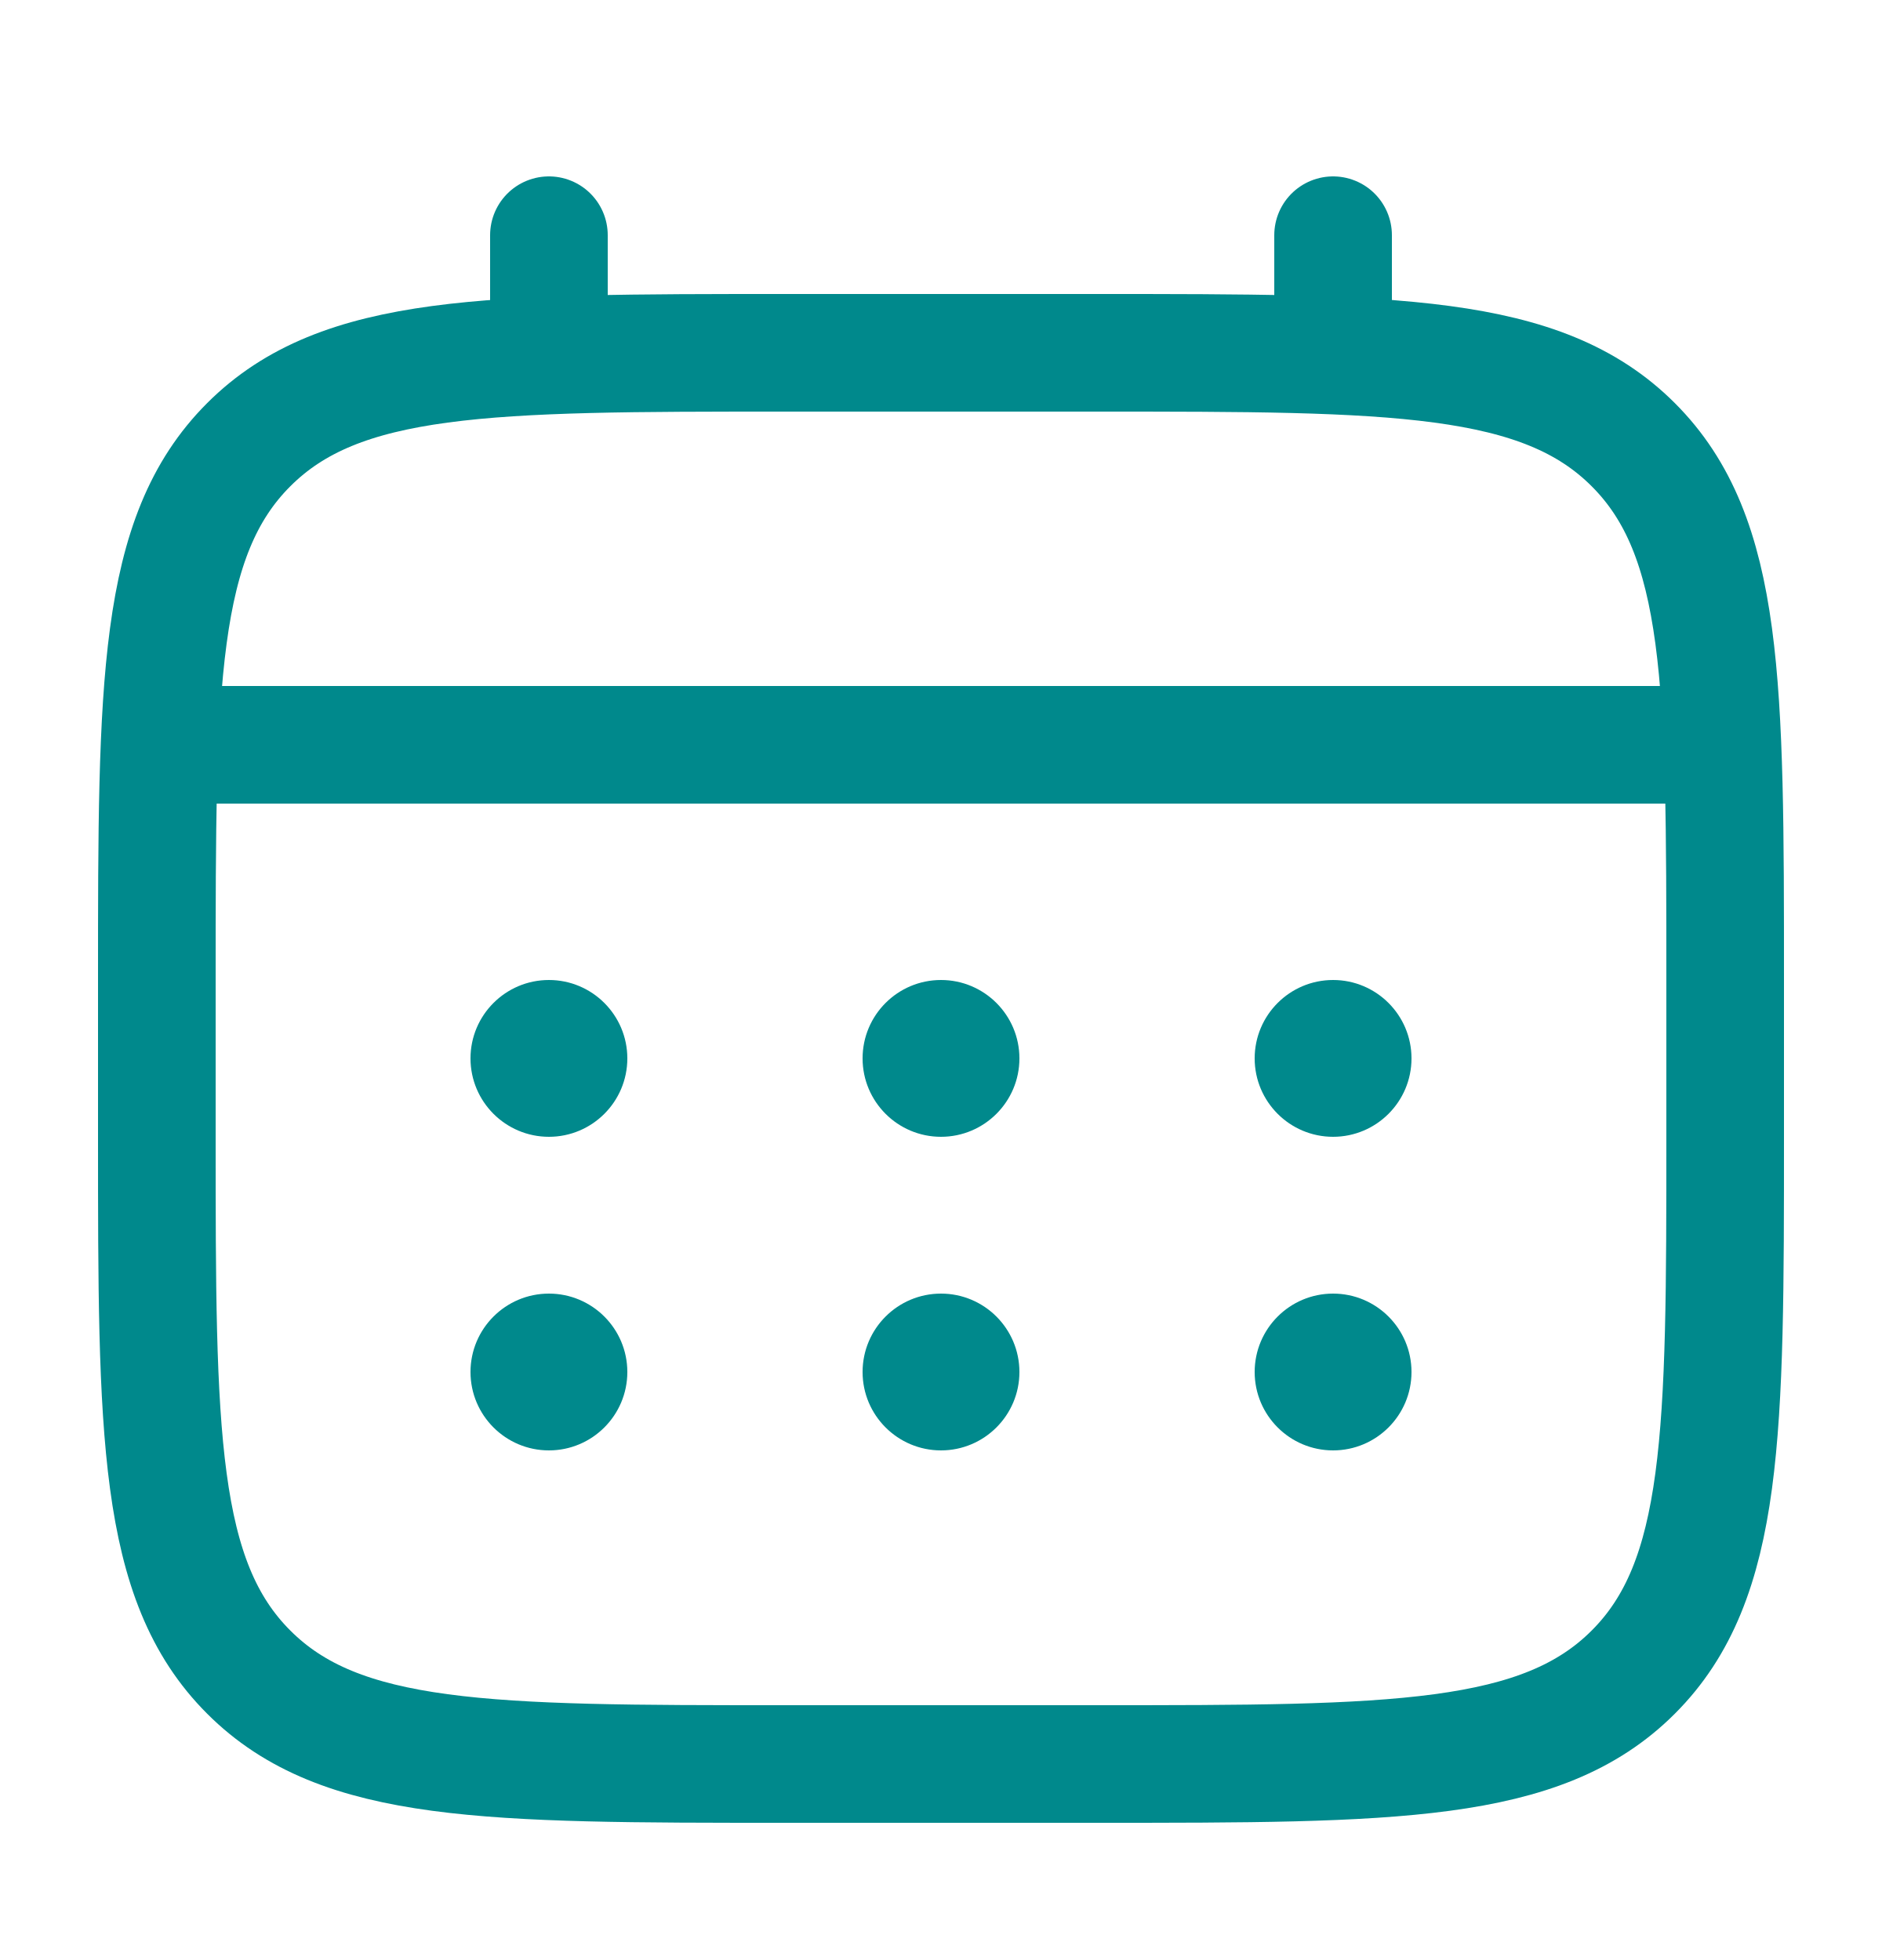
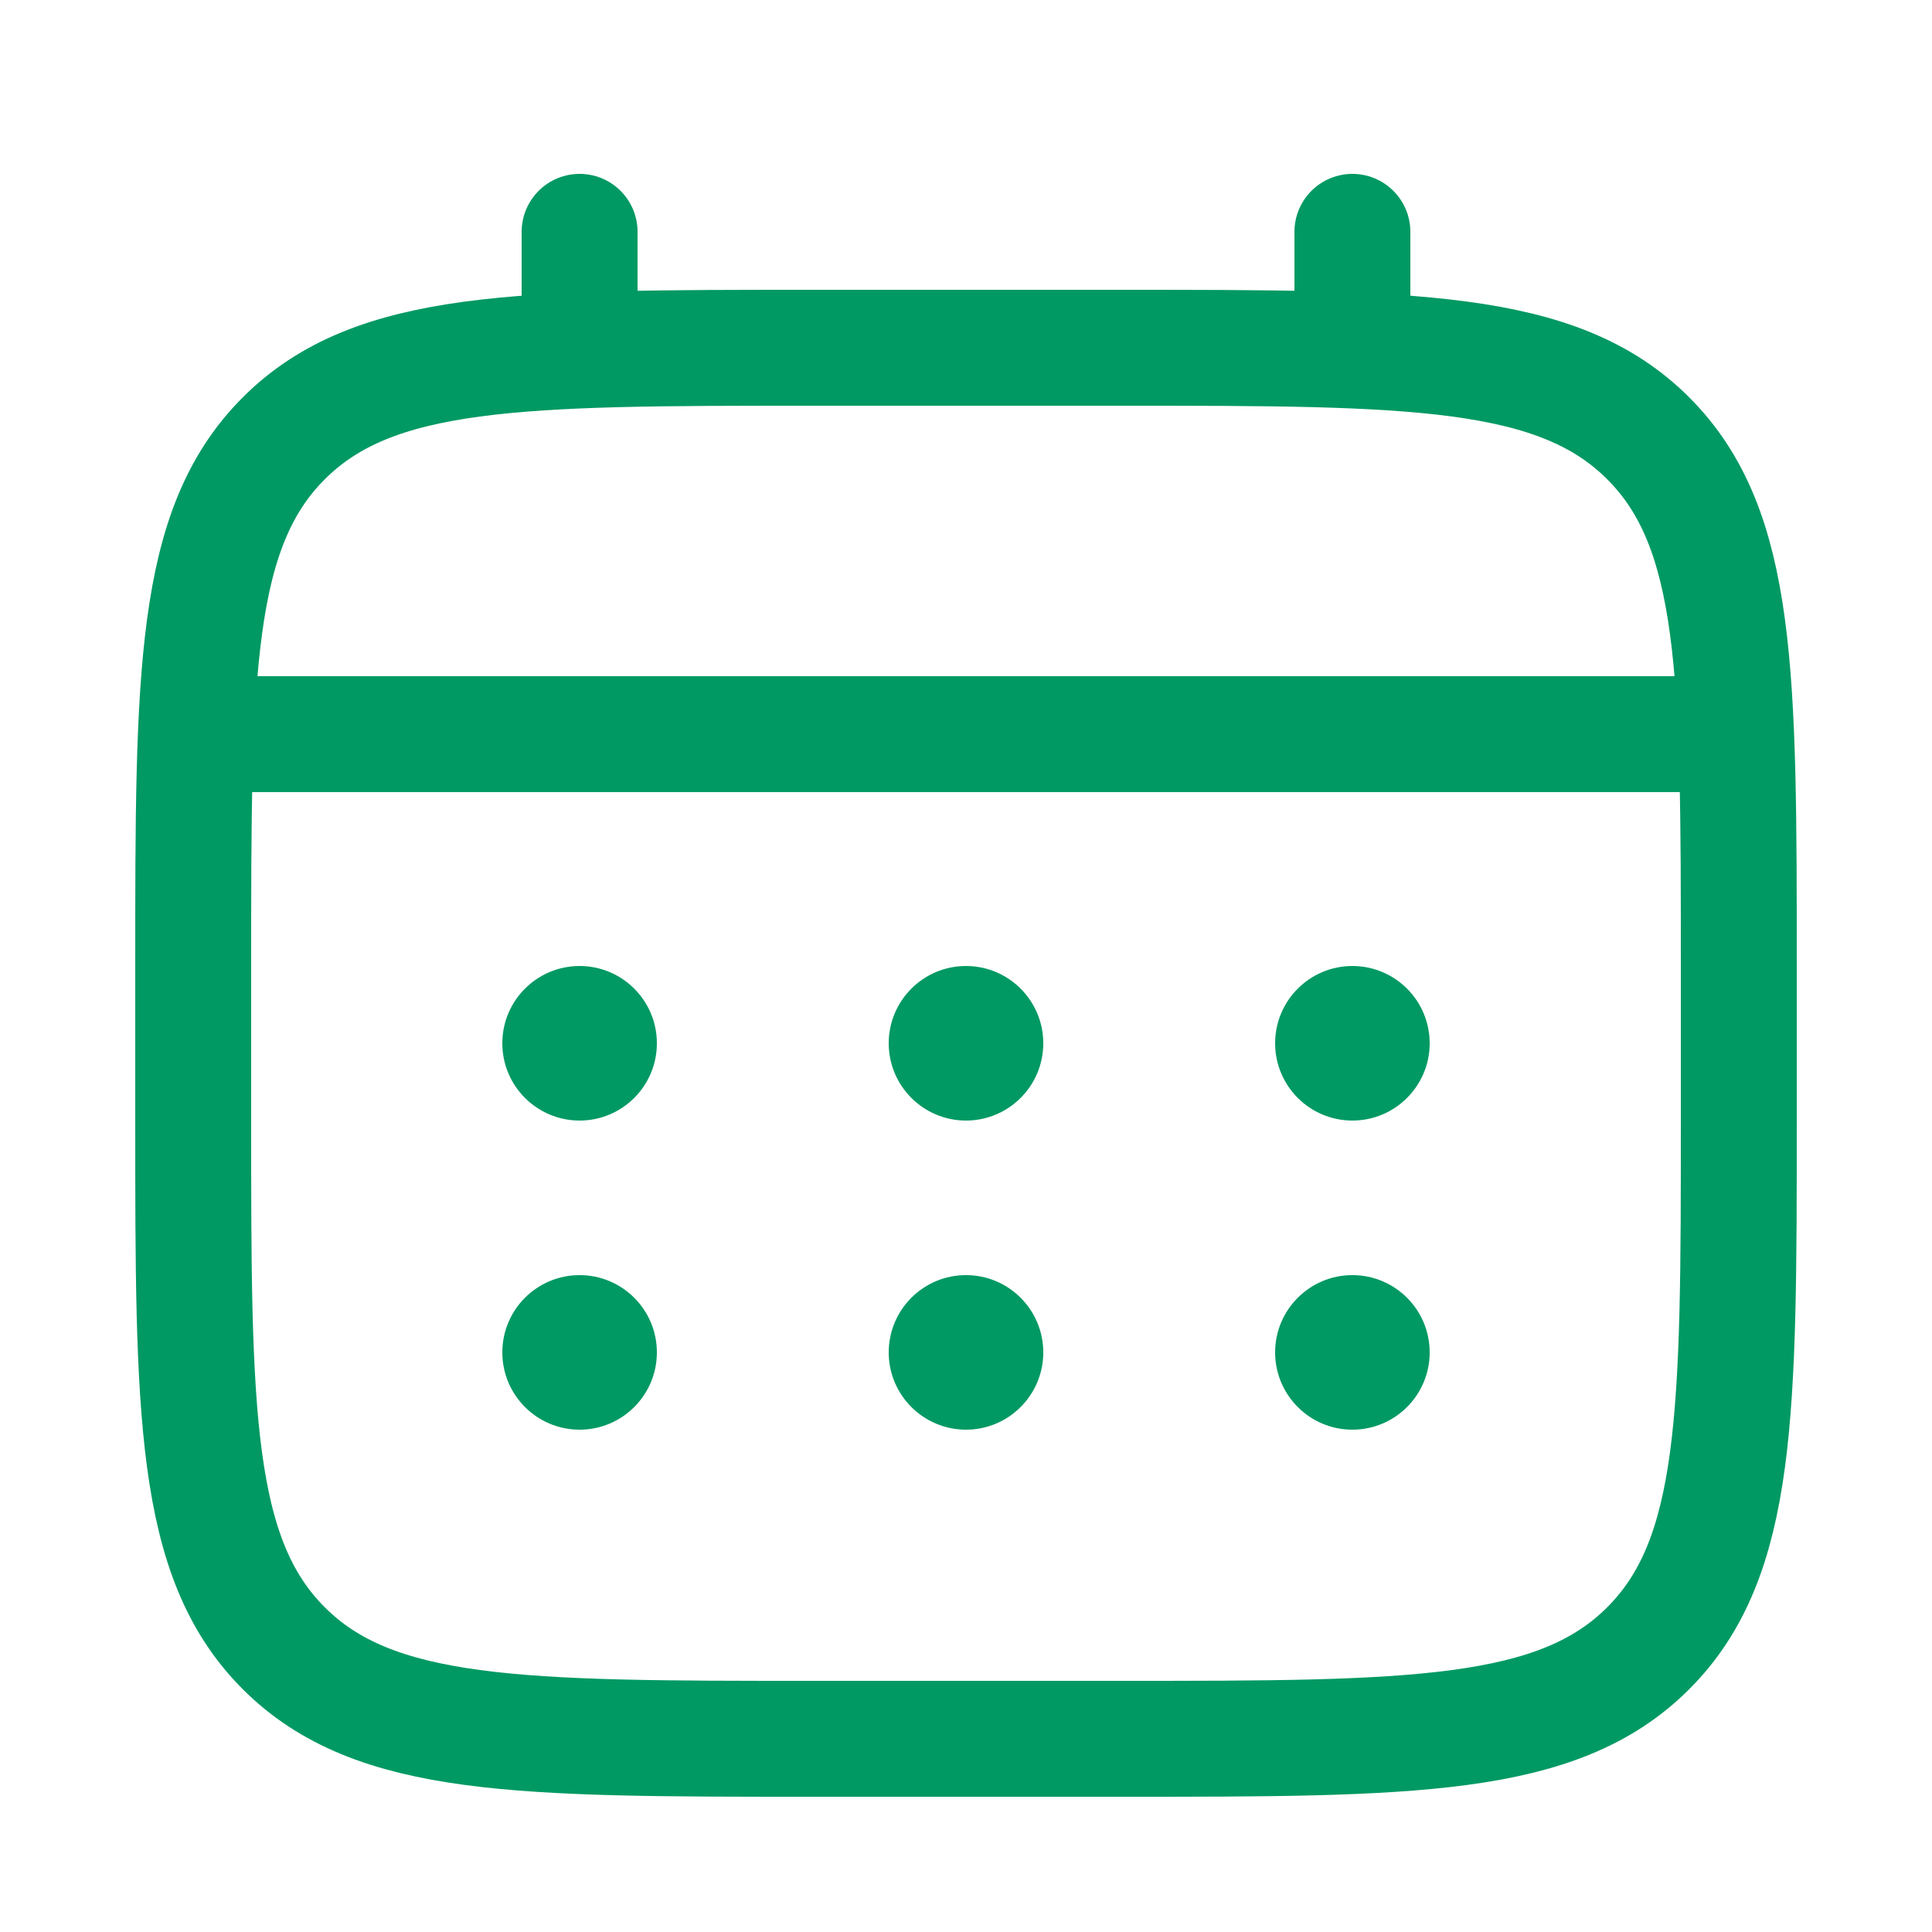
- <svg xmlns="http://www.w3.org/2000/svg" width="24" height="25" viewBox="0 0 24 25" fill="none">
-   <path d="M2 12.5C2 8.729 2 6.843 3.172 5.672C4.343 4.5 6.229 4.5 10 4.5H14C17.771 4.5 19.657 4.5 20.828 5.672C22 6.843 22 8.729 22 12.5V14.5C22 18.271 22 20.157 20.828 21.328C19.657 22.5 17.771 22.5 14 22.5H10C6.229 22.5 4.343 22.5 3.172 21.328C2 20.157 2 18.271 2 14.5V12.5Z" stroke="#00898C" stroke-width="1.5" />
-   <path d="M7 4.5V3" stroke="#00898C" stroke-width="1.5" stroke-linecap="round" />
-   <path d="M17 4.5V3" stroke="#00898C" stroke-width="1.5" stroke-linecap="round" />
-   <path d="M2.5 9.5H21.5" stroke="#00898C" stroke-width="1.5" stroke-linecap="round" />
-   <path d="M18 17.5C18 18.052 17.552 18.5 17 18.5C16.448 18.5 16 18.052 16 17.5C16 16.948 16.448 16.5 17 16.5C17.552 16.5 18 16.948 18 17.5Z" fill="#00898C" />
-   <path d="M18 13.5C18 14.052 17.552 14.5 17 14.5C16.448 14.5 16 14.052 16 13.5C16 12.948 16.448 12.5 17 12.5C17.552 12.5 18 12.948 18 13.5Z" fill="#00898C" />
-   <path d="M13 17.5C13 18.052 12.552 18.5 12 18.5C11.448 18.5 11 18.052 11 17.5C11 16.948 11.448 16.5 12 16.5C12.552 16.5 13 16.948 13 17.5Z" fill="#00898C" />
-   <path d="M13 13.5C13 14.052 12.552 14.5 12 14.5C11.448 14.5 11 14.052 11 13.5C11 12.948 11.448 12.5 12 12.5C12.552 12.5 13 12.948 13 13.5Z" fill="#00898C" />
-   <path d="M8 17.5C8 18.052 7.552 18.5 7 18.5C6.448 18.5 6 18.052 6 17.5C6 16.948 6.448 16.5 7 16.5C7.552 16.5 8 16.948 8 17.5Z" fill="#00898C" />
-   <path d="M8 13.5C8 14.052 7.552 14.5 7 14.5C6.448 14.5 6 14.052 6 13.5C6 12.948 6.448 12.5 7 12.5C7.552 12.5 8 12.948 8 13.5Z" fill="#00898C" />
+ <svg xmlns="http://www.w3.org/2000/svg" width="22" height="22" viewBox="0 0 24 25" fill="none">
+   <path d="M2 12.5C2 8.729 2 6.843 3.172 5.672C4.343 4.5 6.229 4.5 10 4.5H14C17.771 4.5 19.657 4.5 20.828 5.672C22 6.843 22 8.729 22 12.5V14.5C22 18.271 22 20.157 20.828 21.328C19.657 22.5 17.771 22.5 14 22.5H10C6.229 22.5 4.343 22.5 3.172 21.328C2 20.157 2 18.271 2 14.5V12.5Z" stroke="#009963" stroke-width="1.5" />
+   <path d="M7 4.5V3" stroke="#009963" stroke-width="1.5" stroke-linecap="round" />
+   <path d="M17 4.5V3" stroke="#009963" stroke-width="1.5" stroke-linecap="round" />
+   <path d="M2.5 9.5H21.5" stroke="#009963" stroke-width="1.5" stroke-linecap="round" />
+   <path d="M18 17.5C18 18.052 17.552 18.5 17 18.5C16.448 18.5 16 18.052 16 17.5C16 16.948 16.448 16.5 17 16.5C17.552 16.5 18 16.948 18 17.5Z" fill="#009963" />
+   <path d="M18 13.5C18 14.052 17.552 14.5 17 14.5C16.448 14.5 16 14.052 16 13.5C16 12.948 16.448 12.5 17 12.5C17.552 12.5 18 12.948 18 13.5Z" fill="#009963" />
+   <path d="M13 17.5C13 18.052 12.552 18.5 12 18.5C11.448 18.5 11 18.052 11 17.5C11 16.948 11.448 16.5 12 16.5C12.552 16.5 13 16.948 13 17.5Z" fill="#009963" />
+   <path d="M13 13.5C13 14.052 12.552 14.5 12 14.5C11.448 14.5 11 14.052 11 13.5C11 12.948 11.448 12.5 12 12.5C12.552 12.5 13 12.948 13 13.5Z" fill="#009963" />
+   <path d="M8 17.5C8 18.052 7.552 18.5 7 18.5C6.448 18.5 6 18.052 6 17.5C6 16.948 6.448 16.5 7 16.5C7.552 16.5 8 16.948 8 17.5Z" fill="#009963" />
+   <path d="M8 13.5C8 14.052 7.552 14.5 7 14.5C6.448 14.5 6 14.052 6 13.5C6 12.948 6.448 12.5 7 12.5C7.552 12.5 8 12.948 8 13.5Z" fill="#009963" />
</svg>
